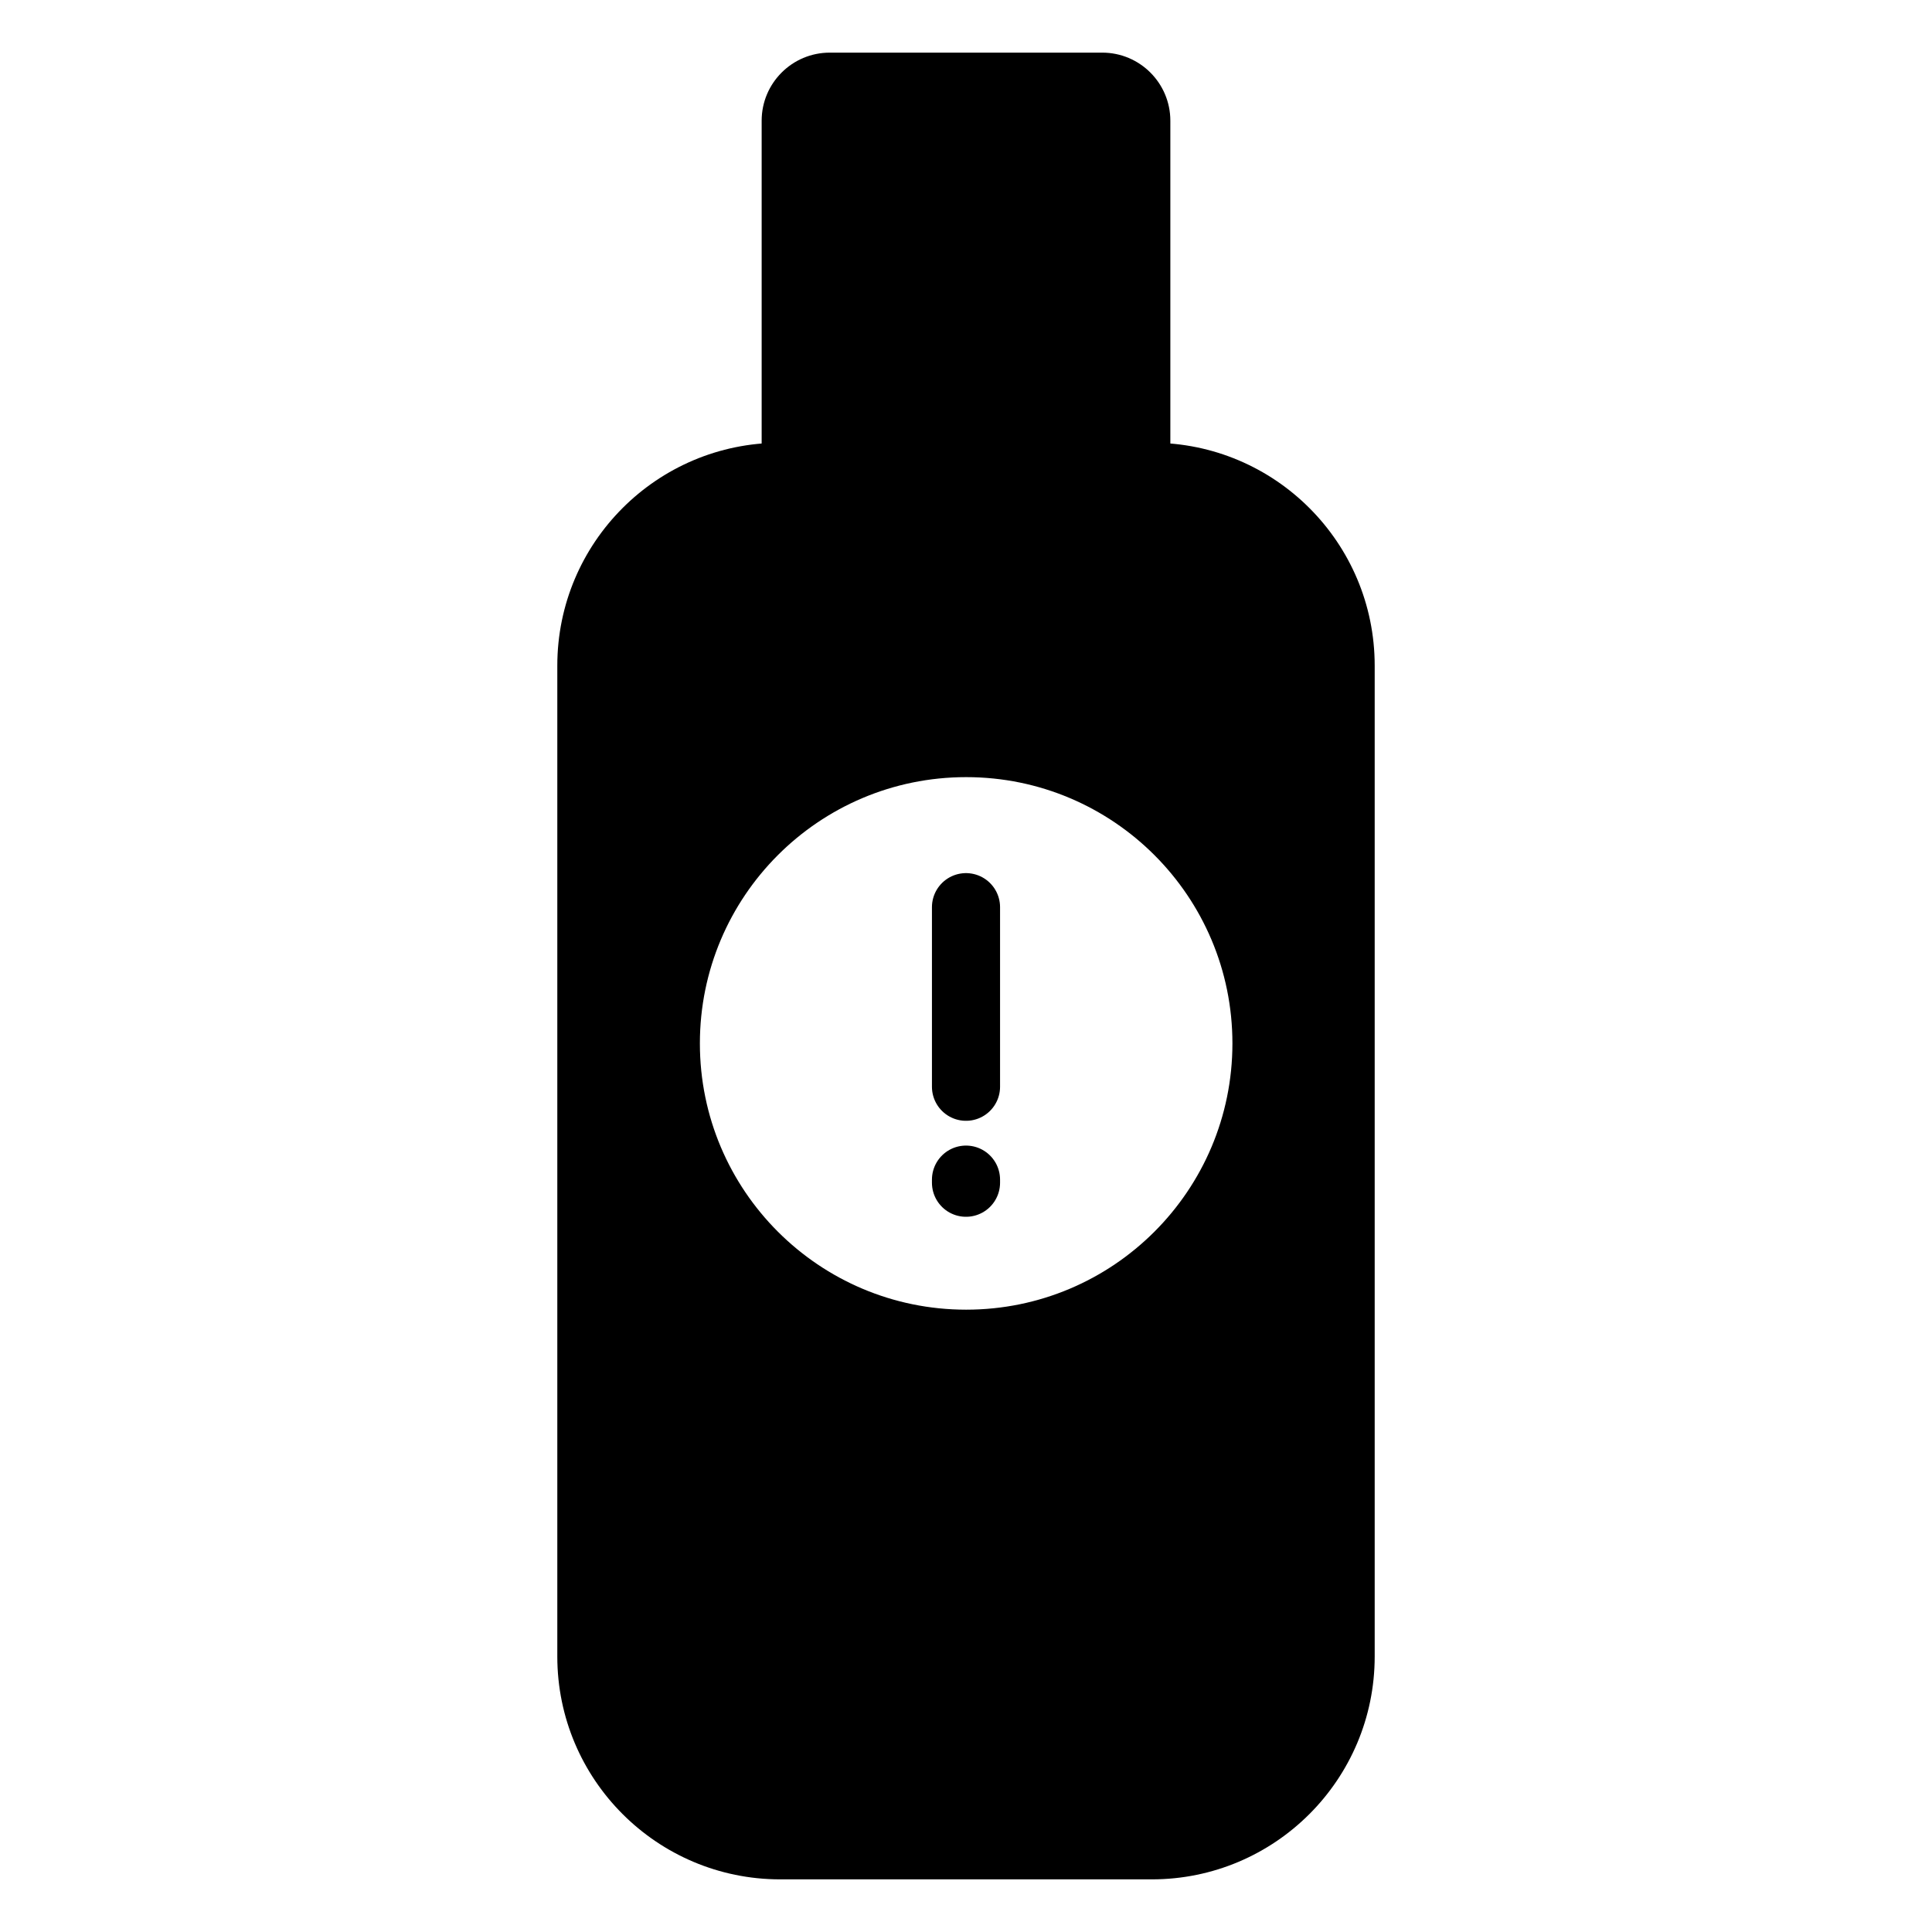
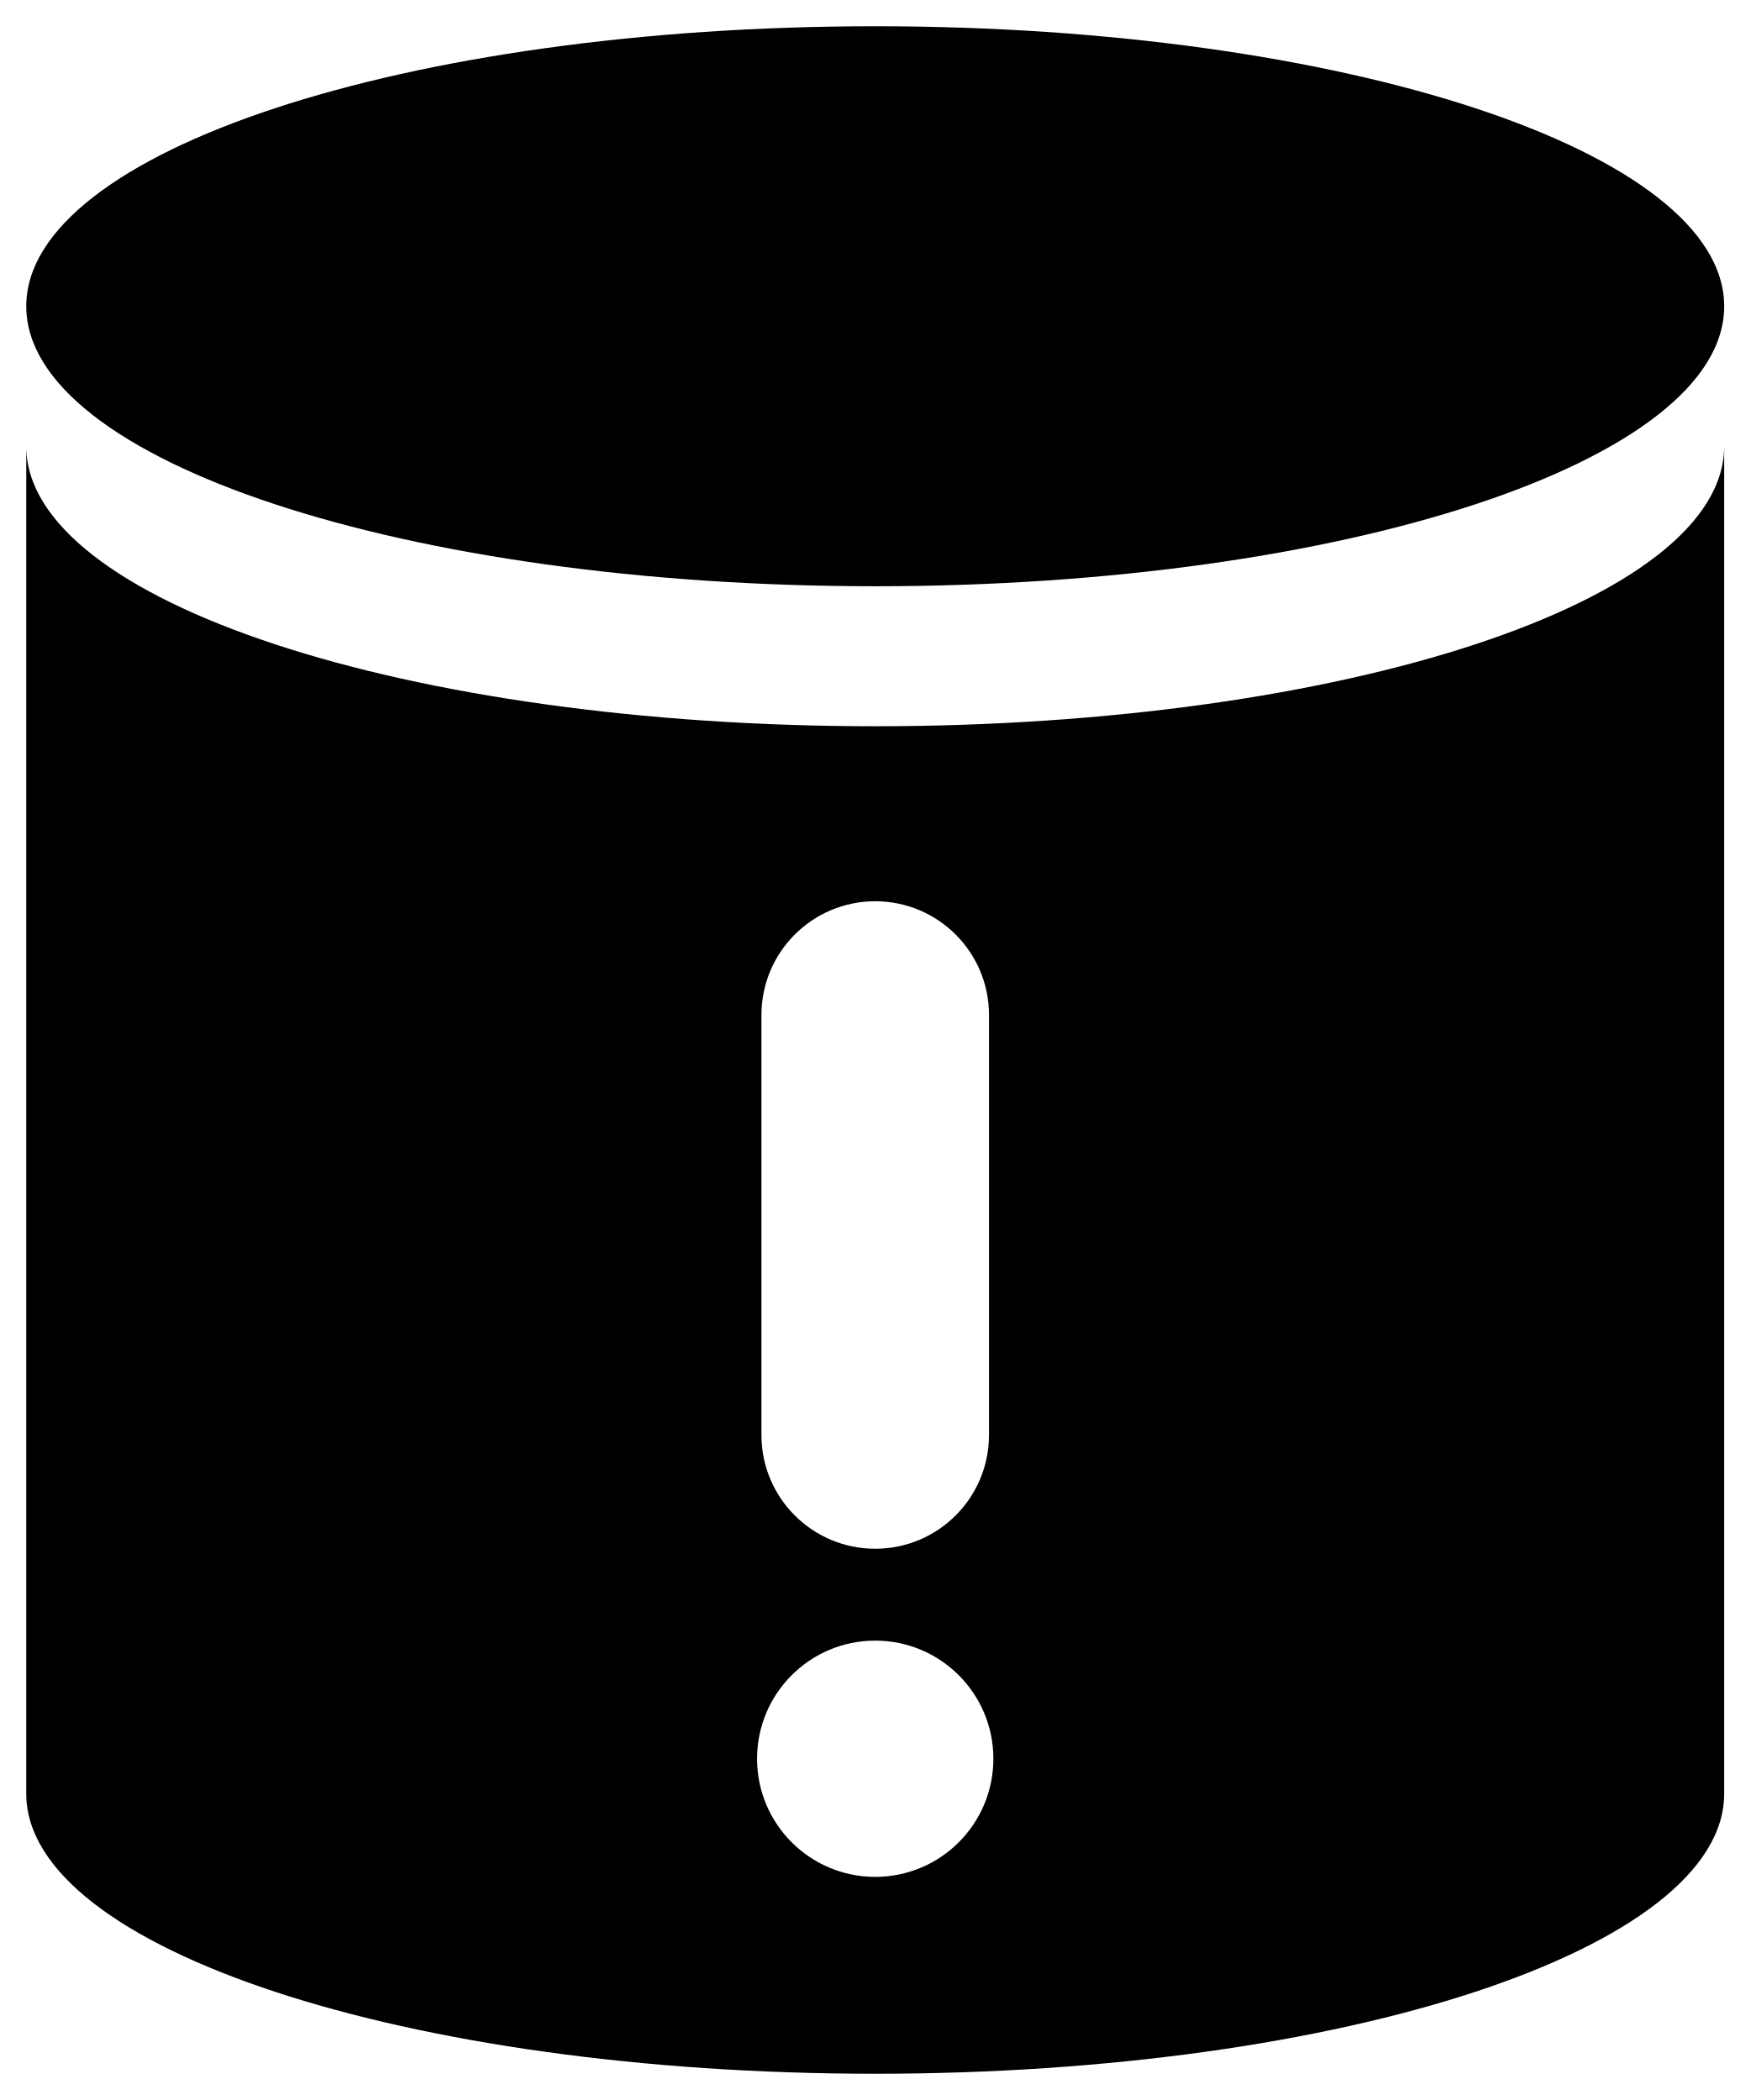
- <svg xmlns="http://www.w3.org/2000/svg" width="16" height="16" viewBox="200 200 624 624">
-   <g transform="translate(0 43)">
-     <rect x="446" y="174" width="132" height="150" rx="22" fill="#000" />
-     <path fill="#000" fill-rule="evenodd" d="M452 300h120a72 72 0 0 1 72 72v320a72 72 0 0 1-72 72h-120a72 72 0 0 1-72-72v-320a72 72 0 0 1 72-72Z M512 408a86 86 0 1 0 0.1 0Z" />
-     <path fill="none" stroke="#000" stroke-width="22" stroke-linecap="round" d="M512 450V508M512 538V539" />
-   </g>
+ <svg xmlns="http://www.w3.org/2000/svg" width="15pt" height="18pt" viewBox="0 0 20 24">
+   <ellipse cx="10" cy="3.5" rx="9.7" ry="3.2" fill="#000" />
+   <path fill="#000" fill-rule="evenodd" d="M0.3 5.1A9.7 3.2 0 0 0 19.7 5.1V20.5A9.7 3.2 0 0 1 0.3 20.5Z M10 10.3h0a1.3 1.3 0 0 1 1.3 1.3v4.8a1.3 1.3 0 0 1 -1.3 1.3h-0a1.3 1.3 0 0 1 -1.3 -1.3v-4.8a1.3 1.3 0 0 1 1.3 -1.3Z M8.65 20.1a1.35 1.35 0 1 0 2.7 0a1.35 1.35 0 1 0 -2.7 0Z" />
</svg>
